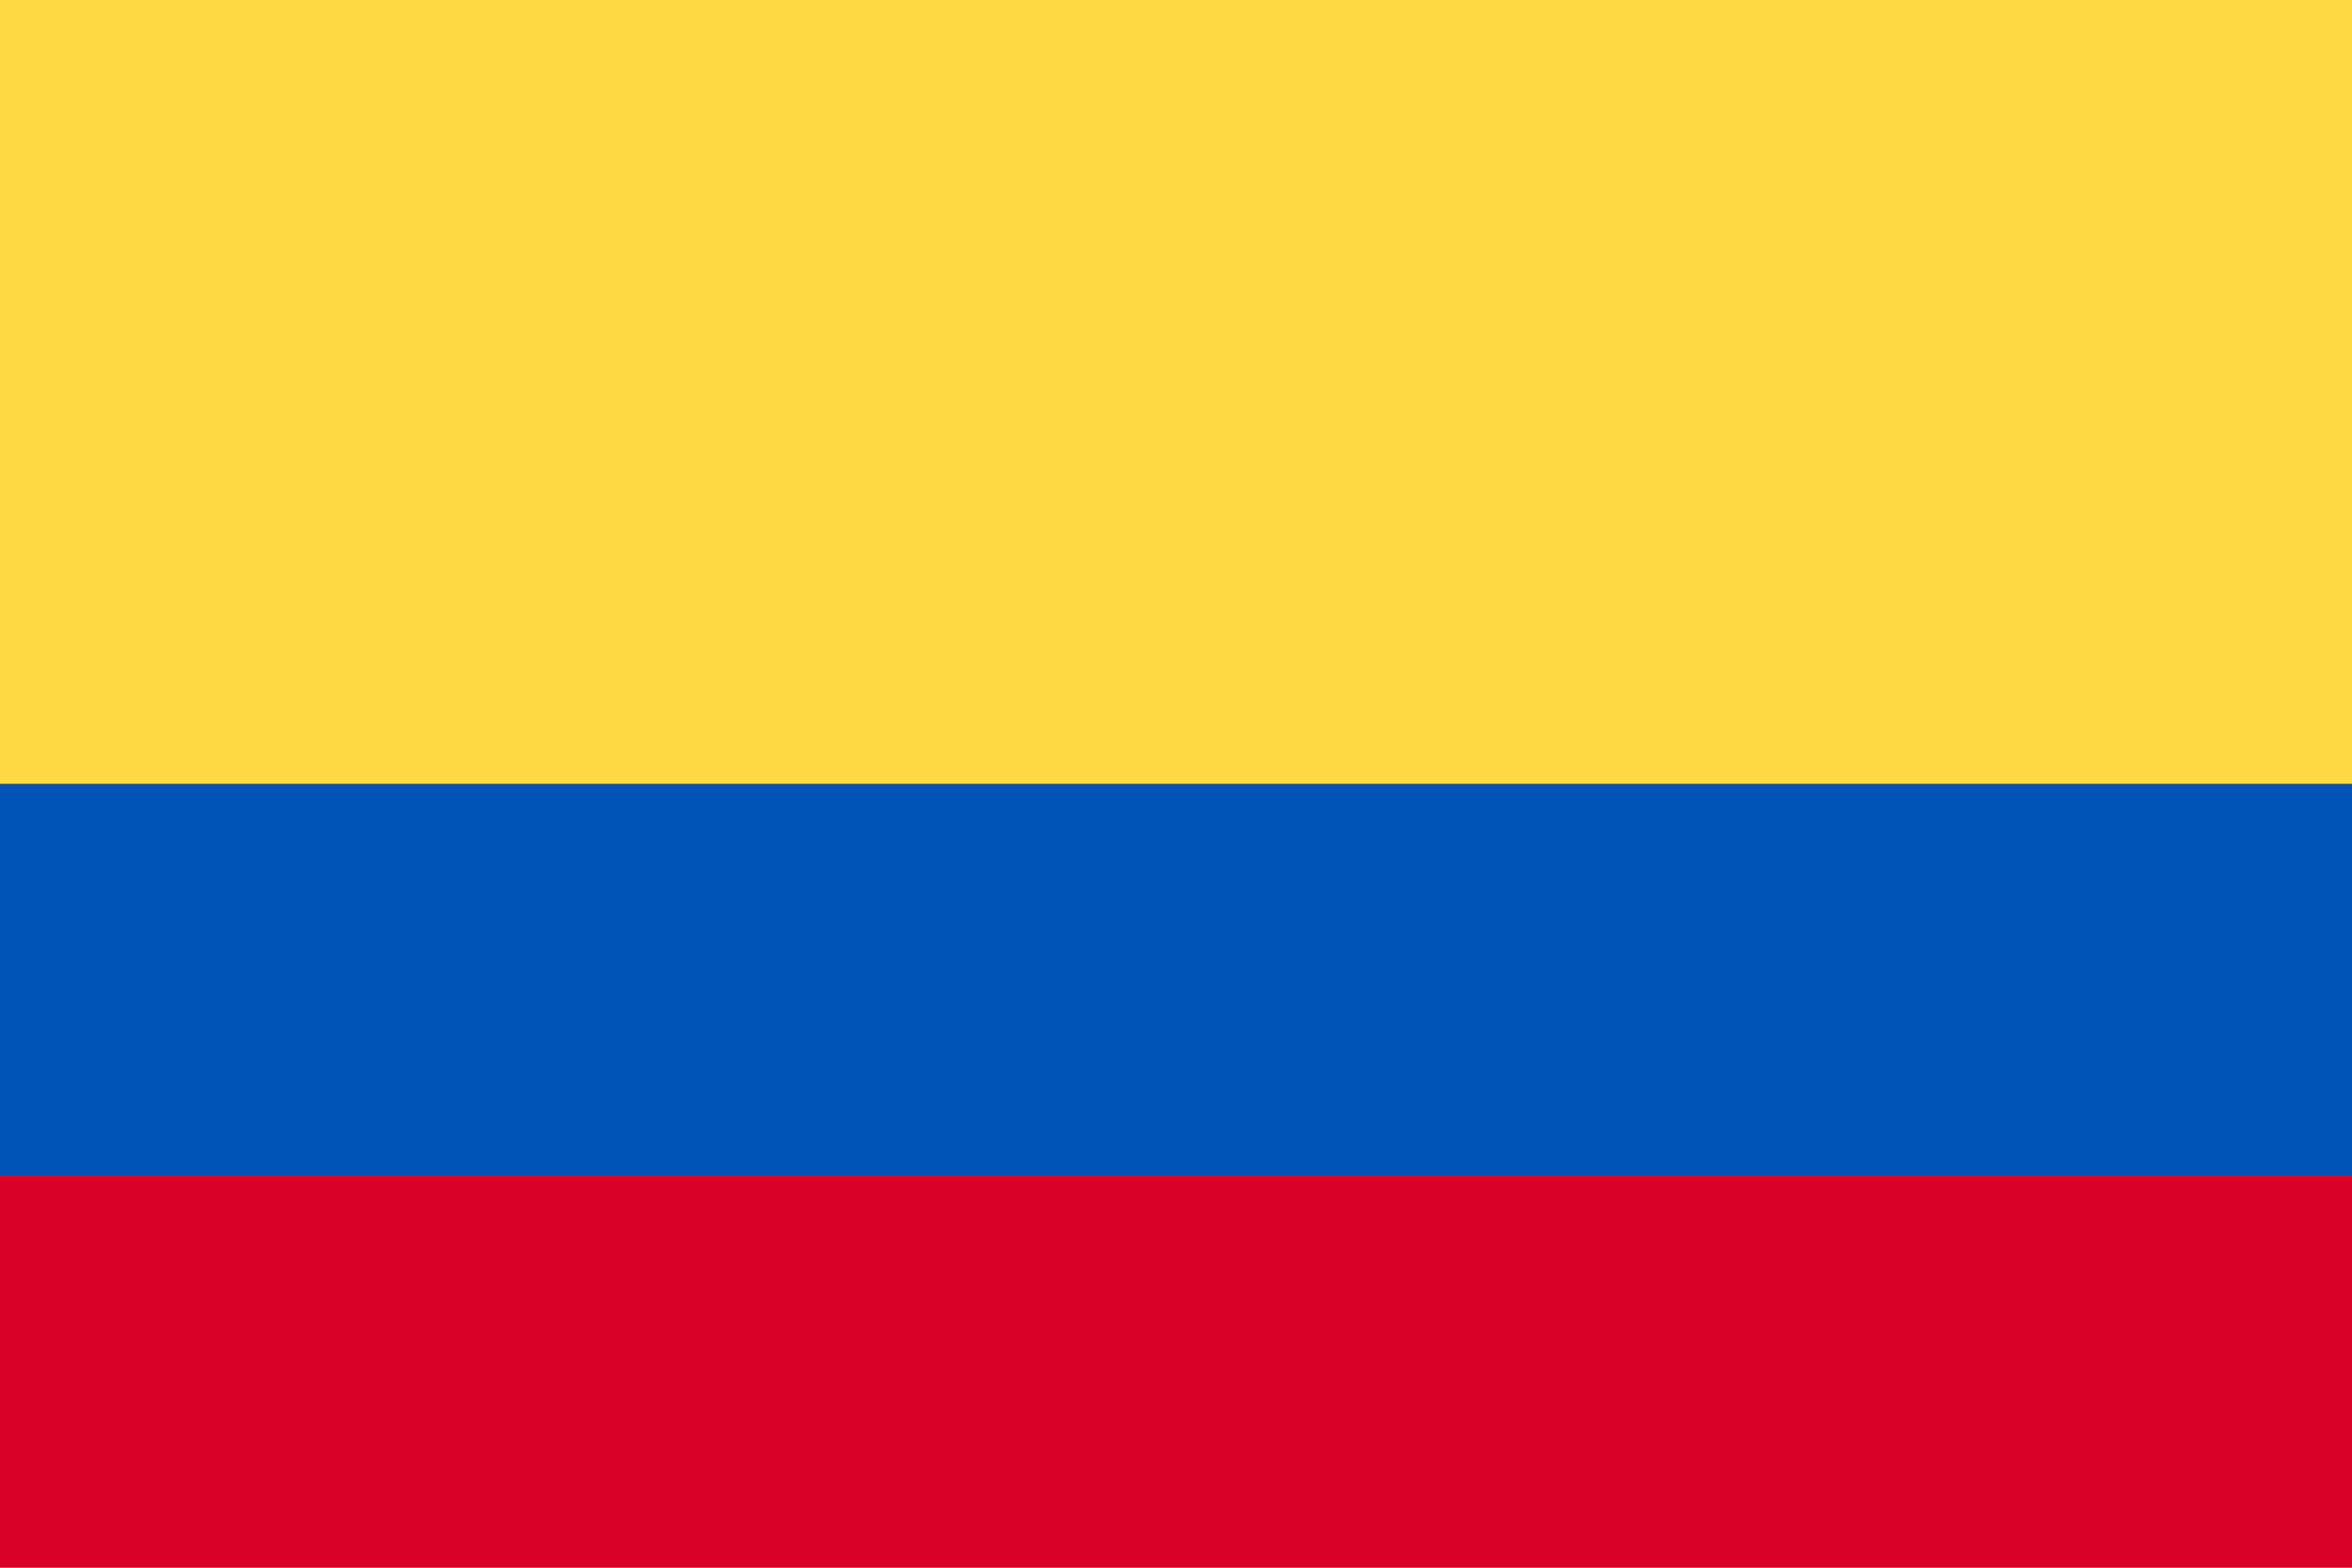
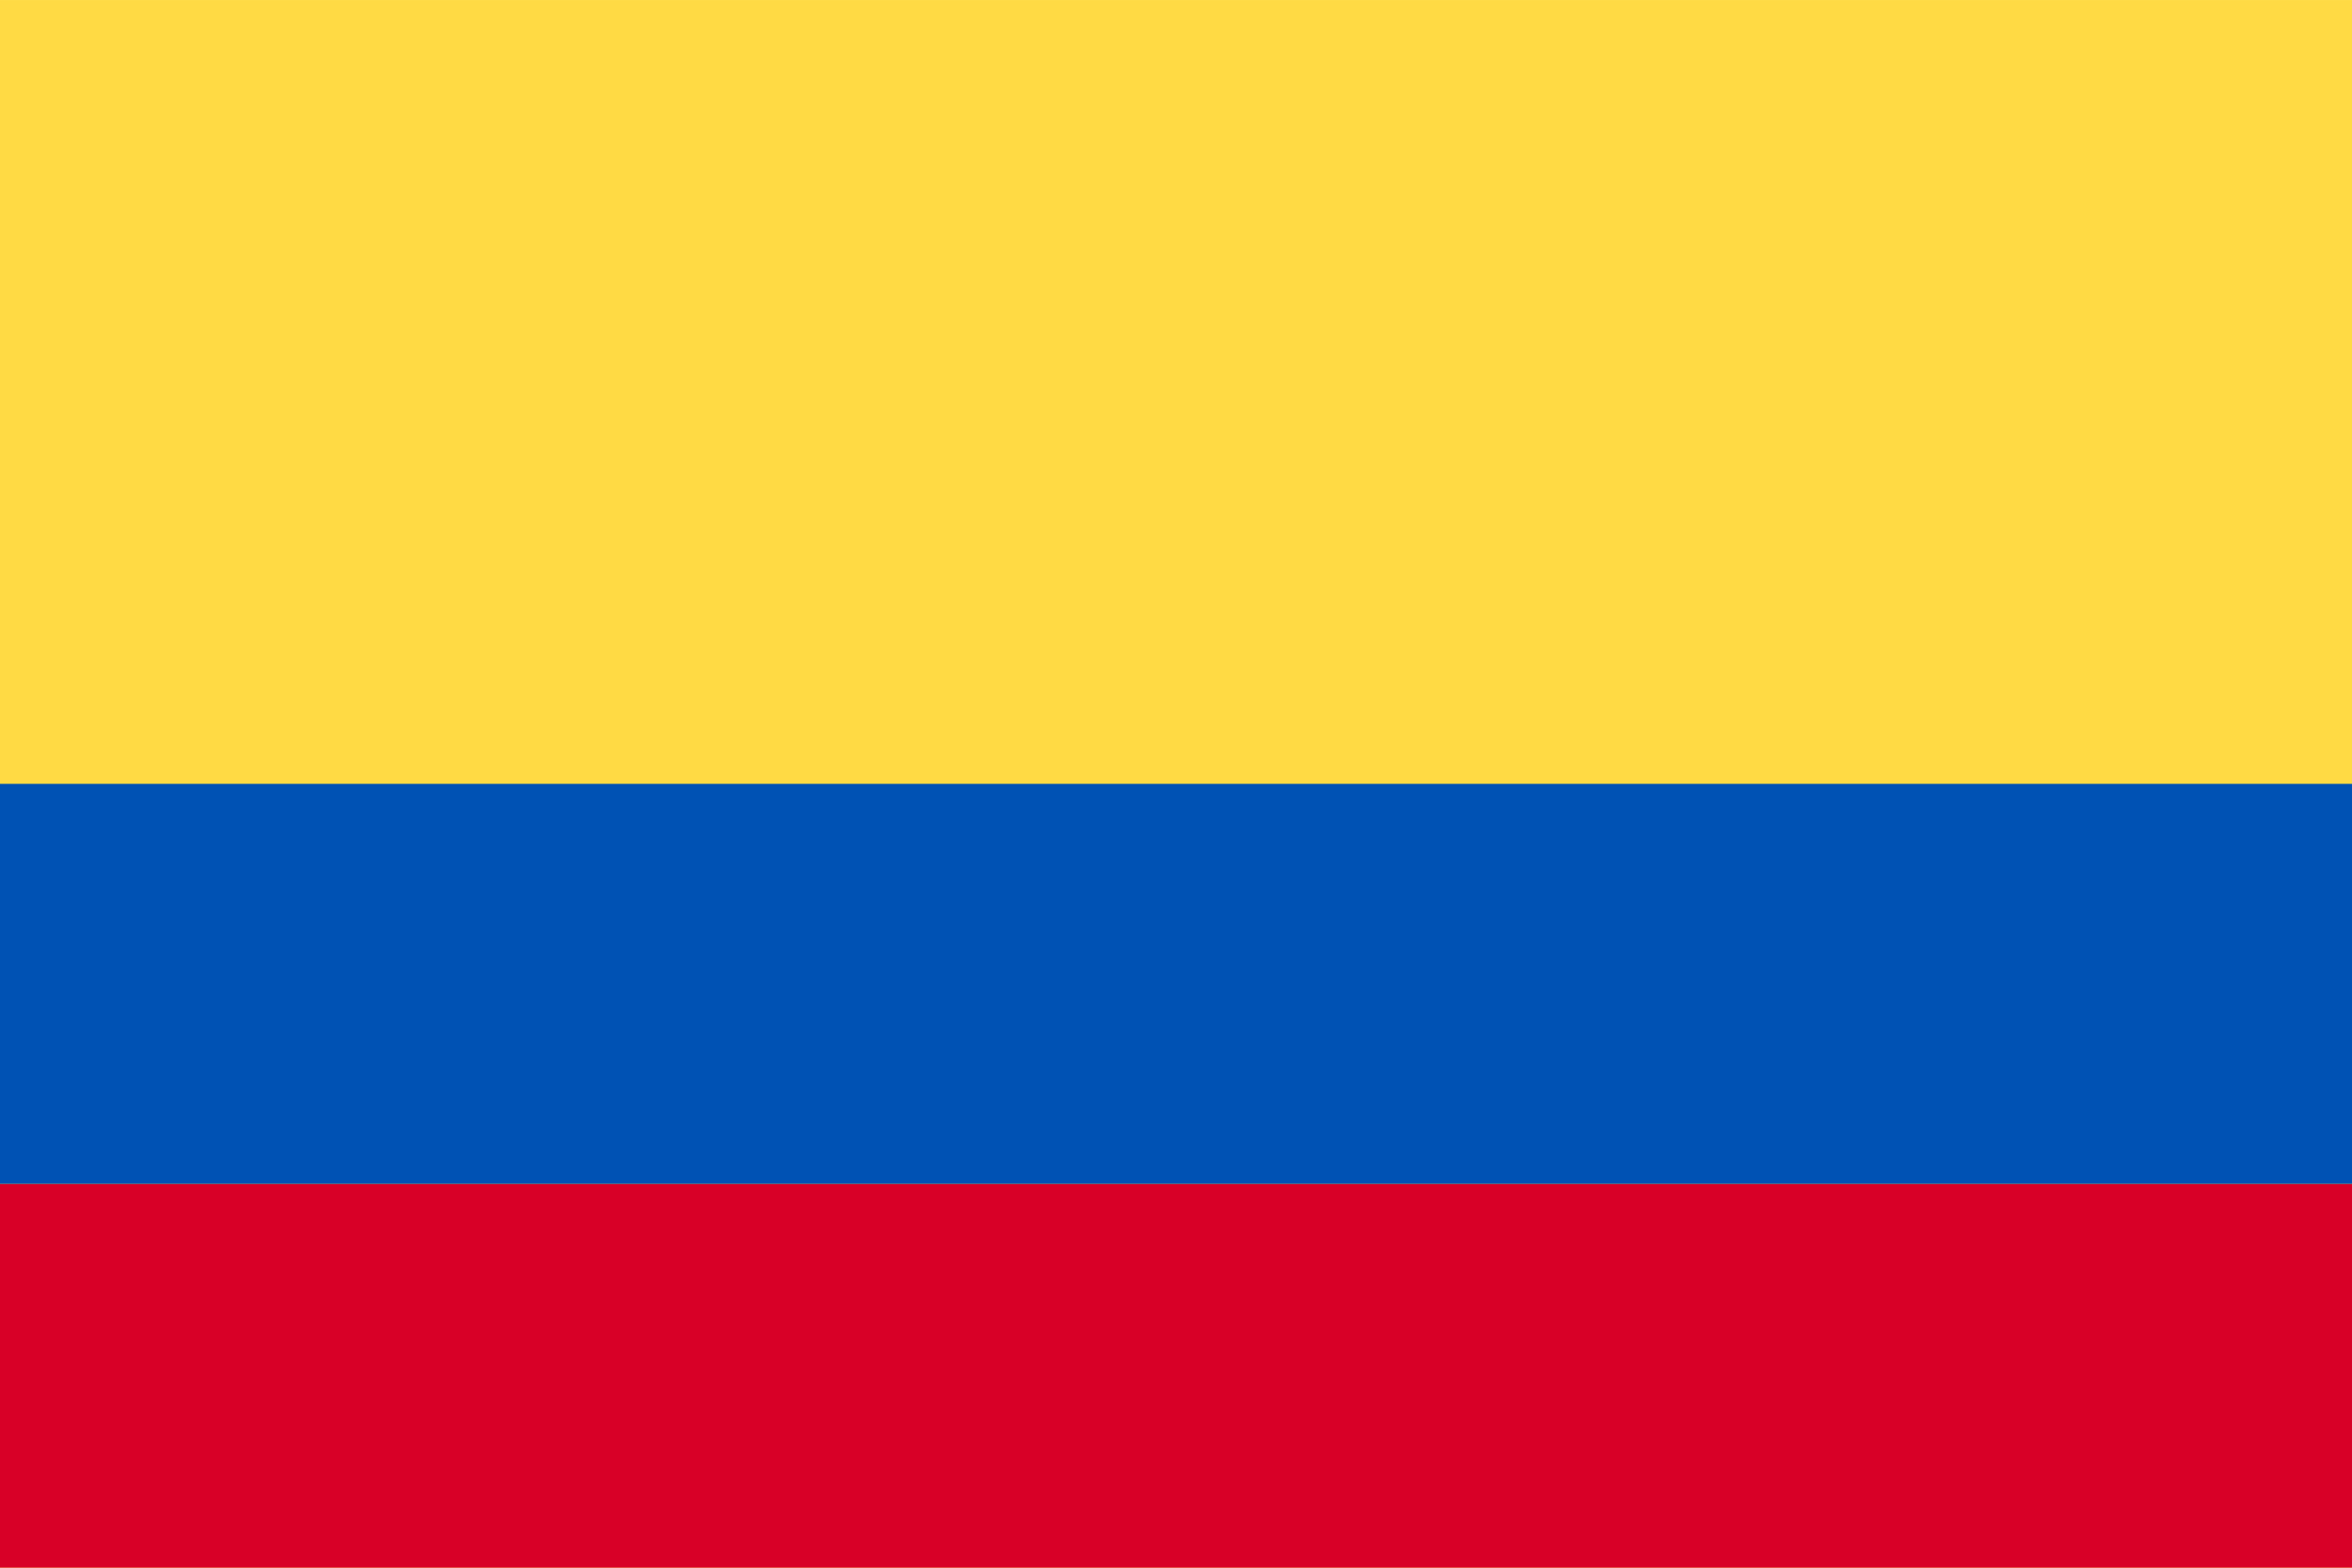
- <svg xmlns="http://www.w3.org/2000/svg" viewBox="0 0 513 342">
-   <path fill="#FFDA44" d="M0 0h513v342H0z" />
-   <path fill="#D80027" d="M0 256.5h513V342H0z" />
-   <path fill="#0052B4" d="M0 171h513v85.5H0z" />
+ <svg xmlns="http://www.w3.org/2000/svg" viewBox="0 85.333 512 341.333">
+   <path fill="#FFDA44" d="M0 85.337h512v341.326H0z" />
+   <path fill="#D80027" d="M0 343.096h512v83.567H0z" />
+   <path fill="#0052B4" d="M0 256h512v87.096H0z" />
</svg>
